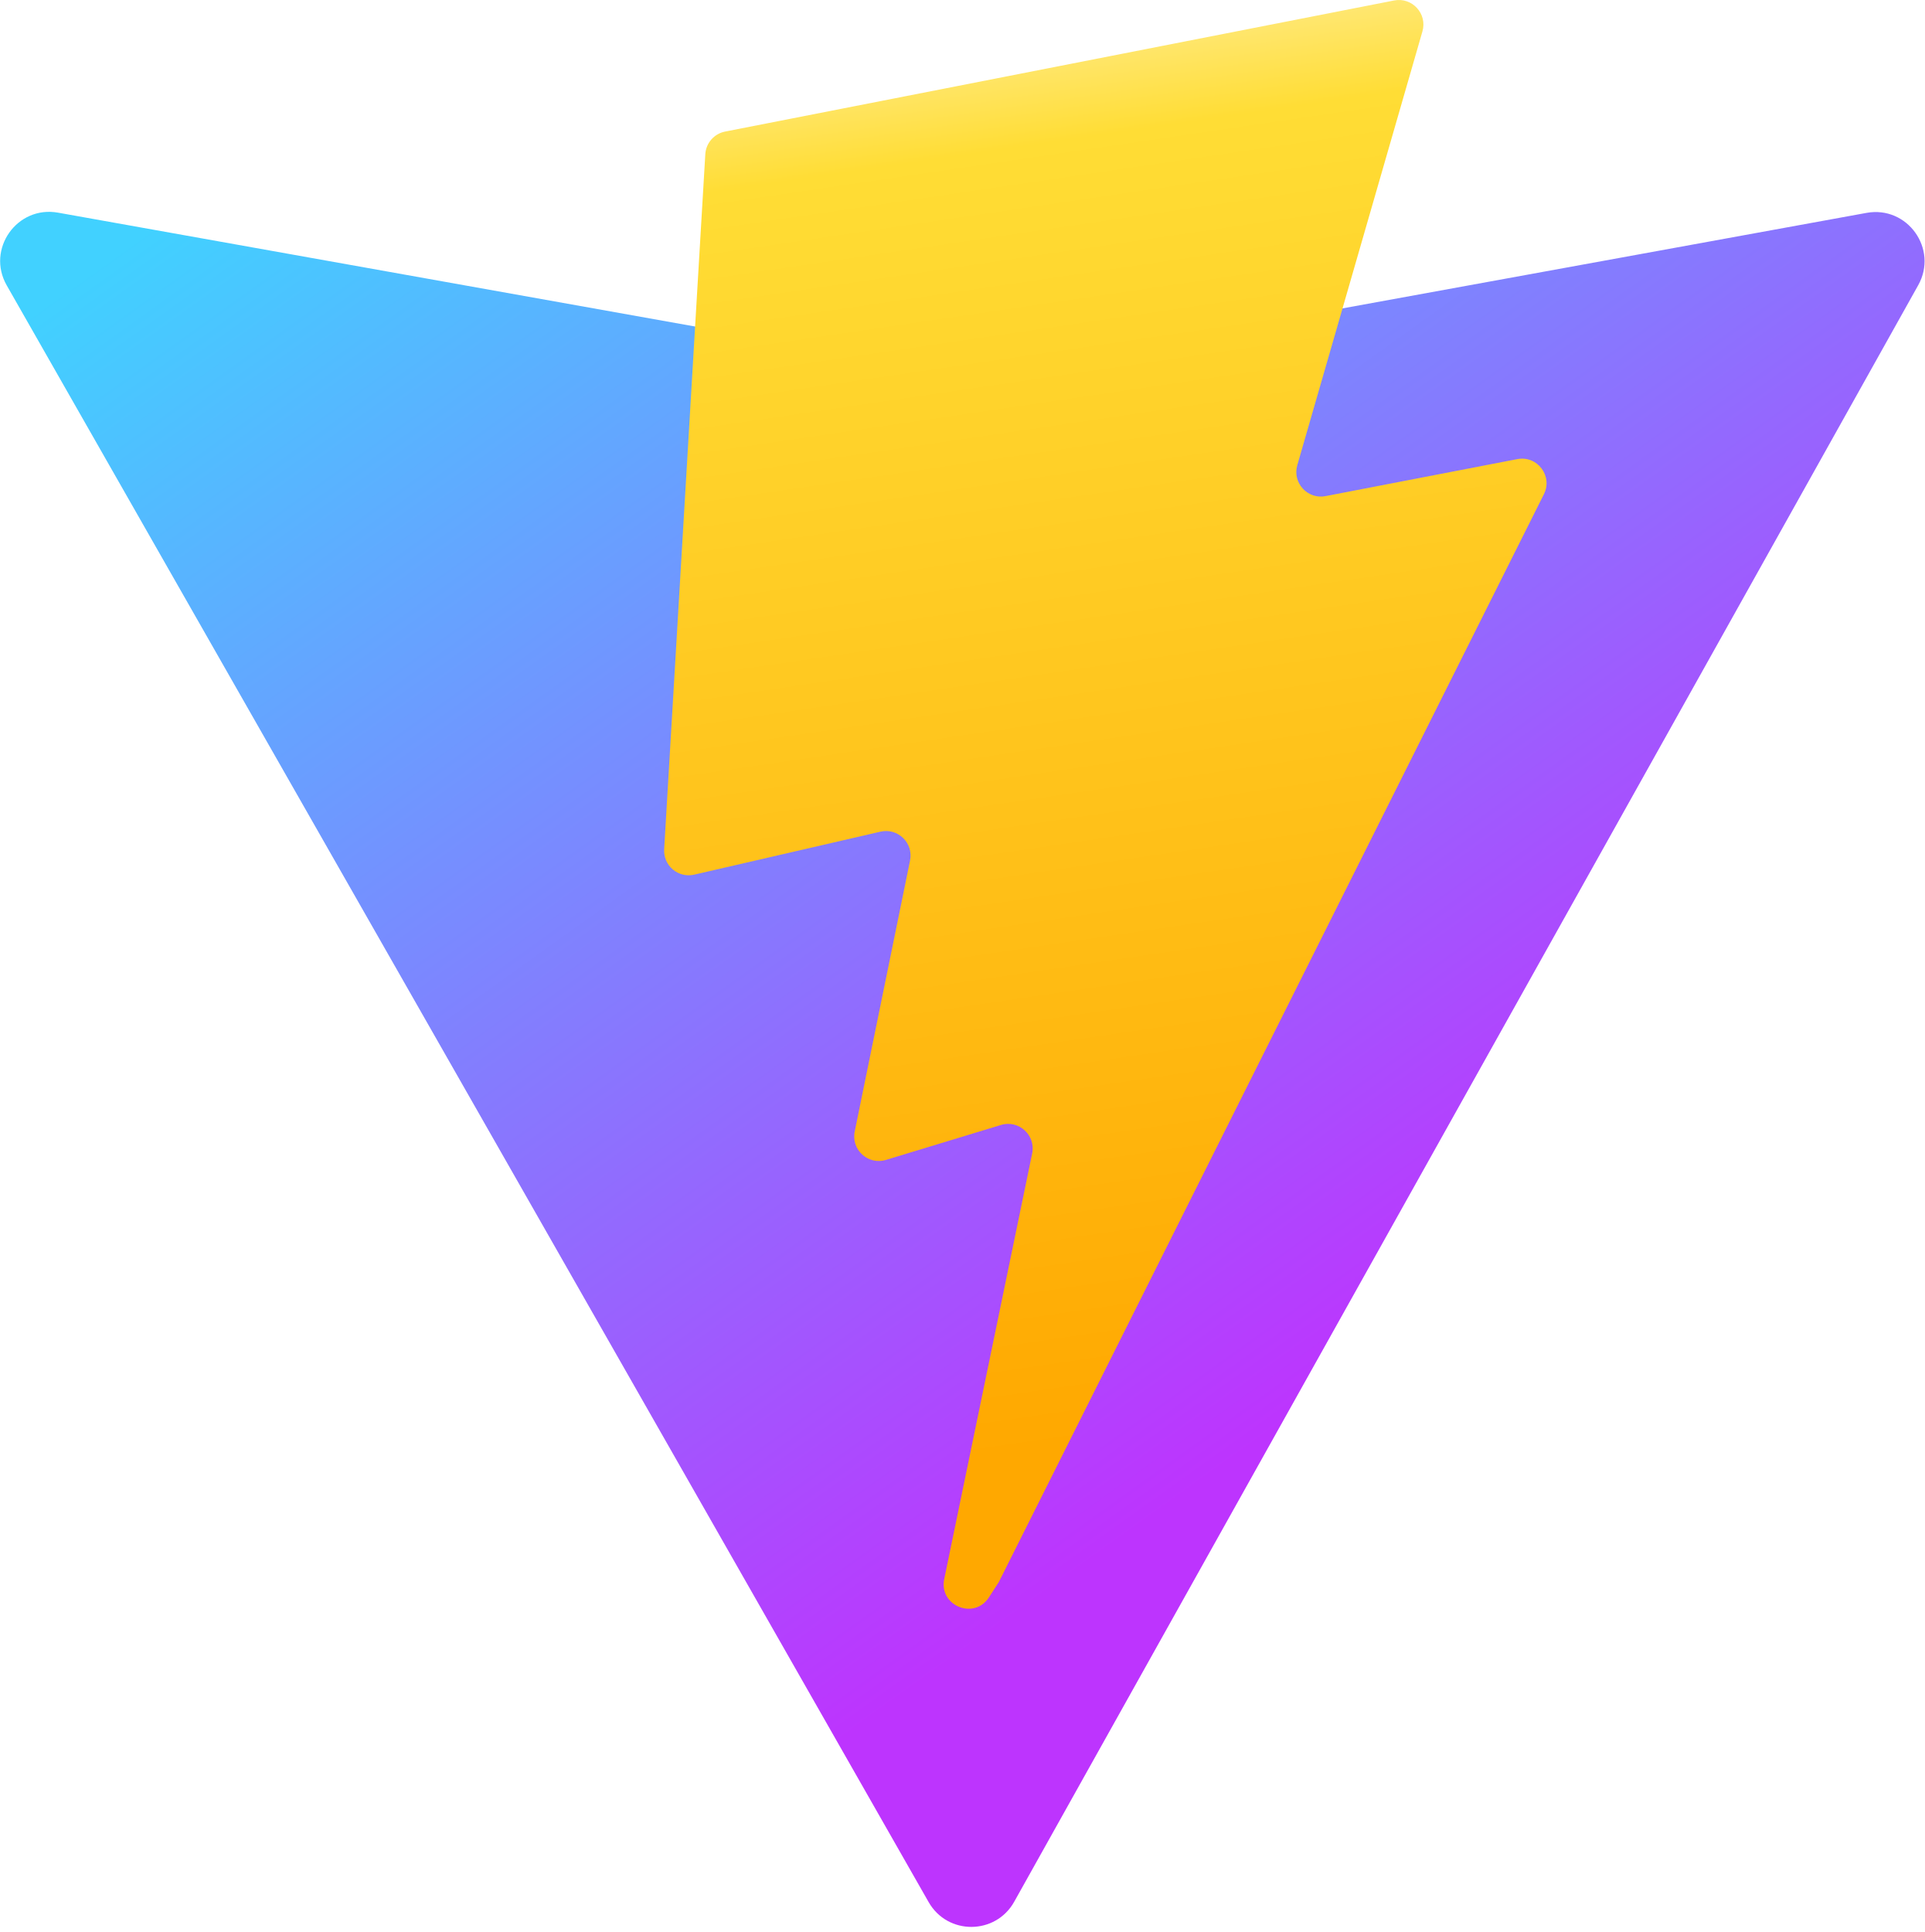
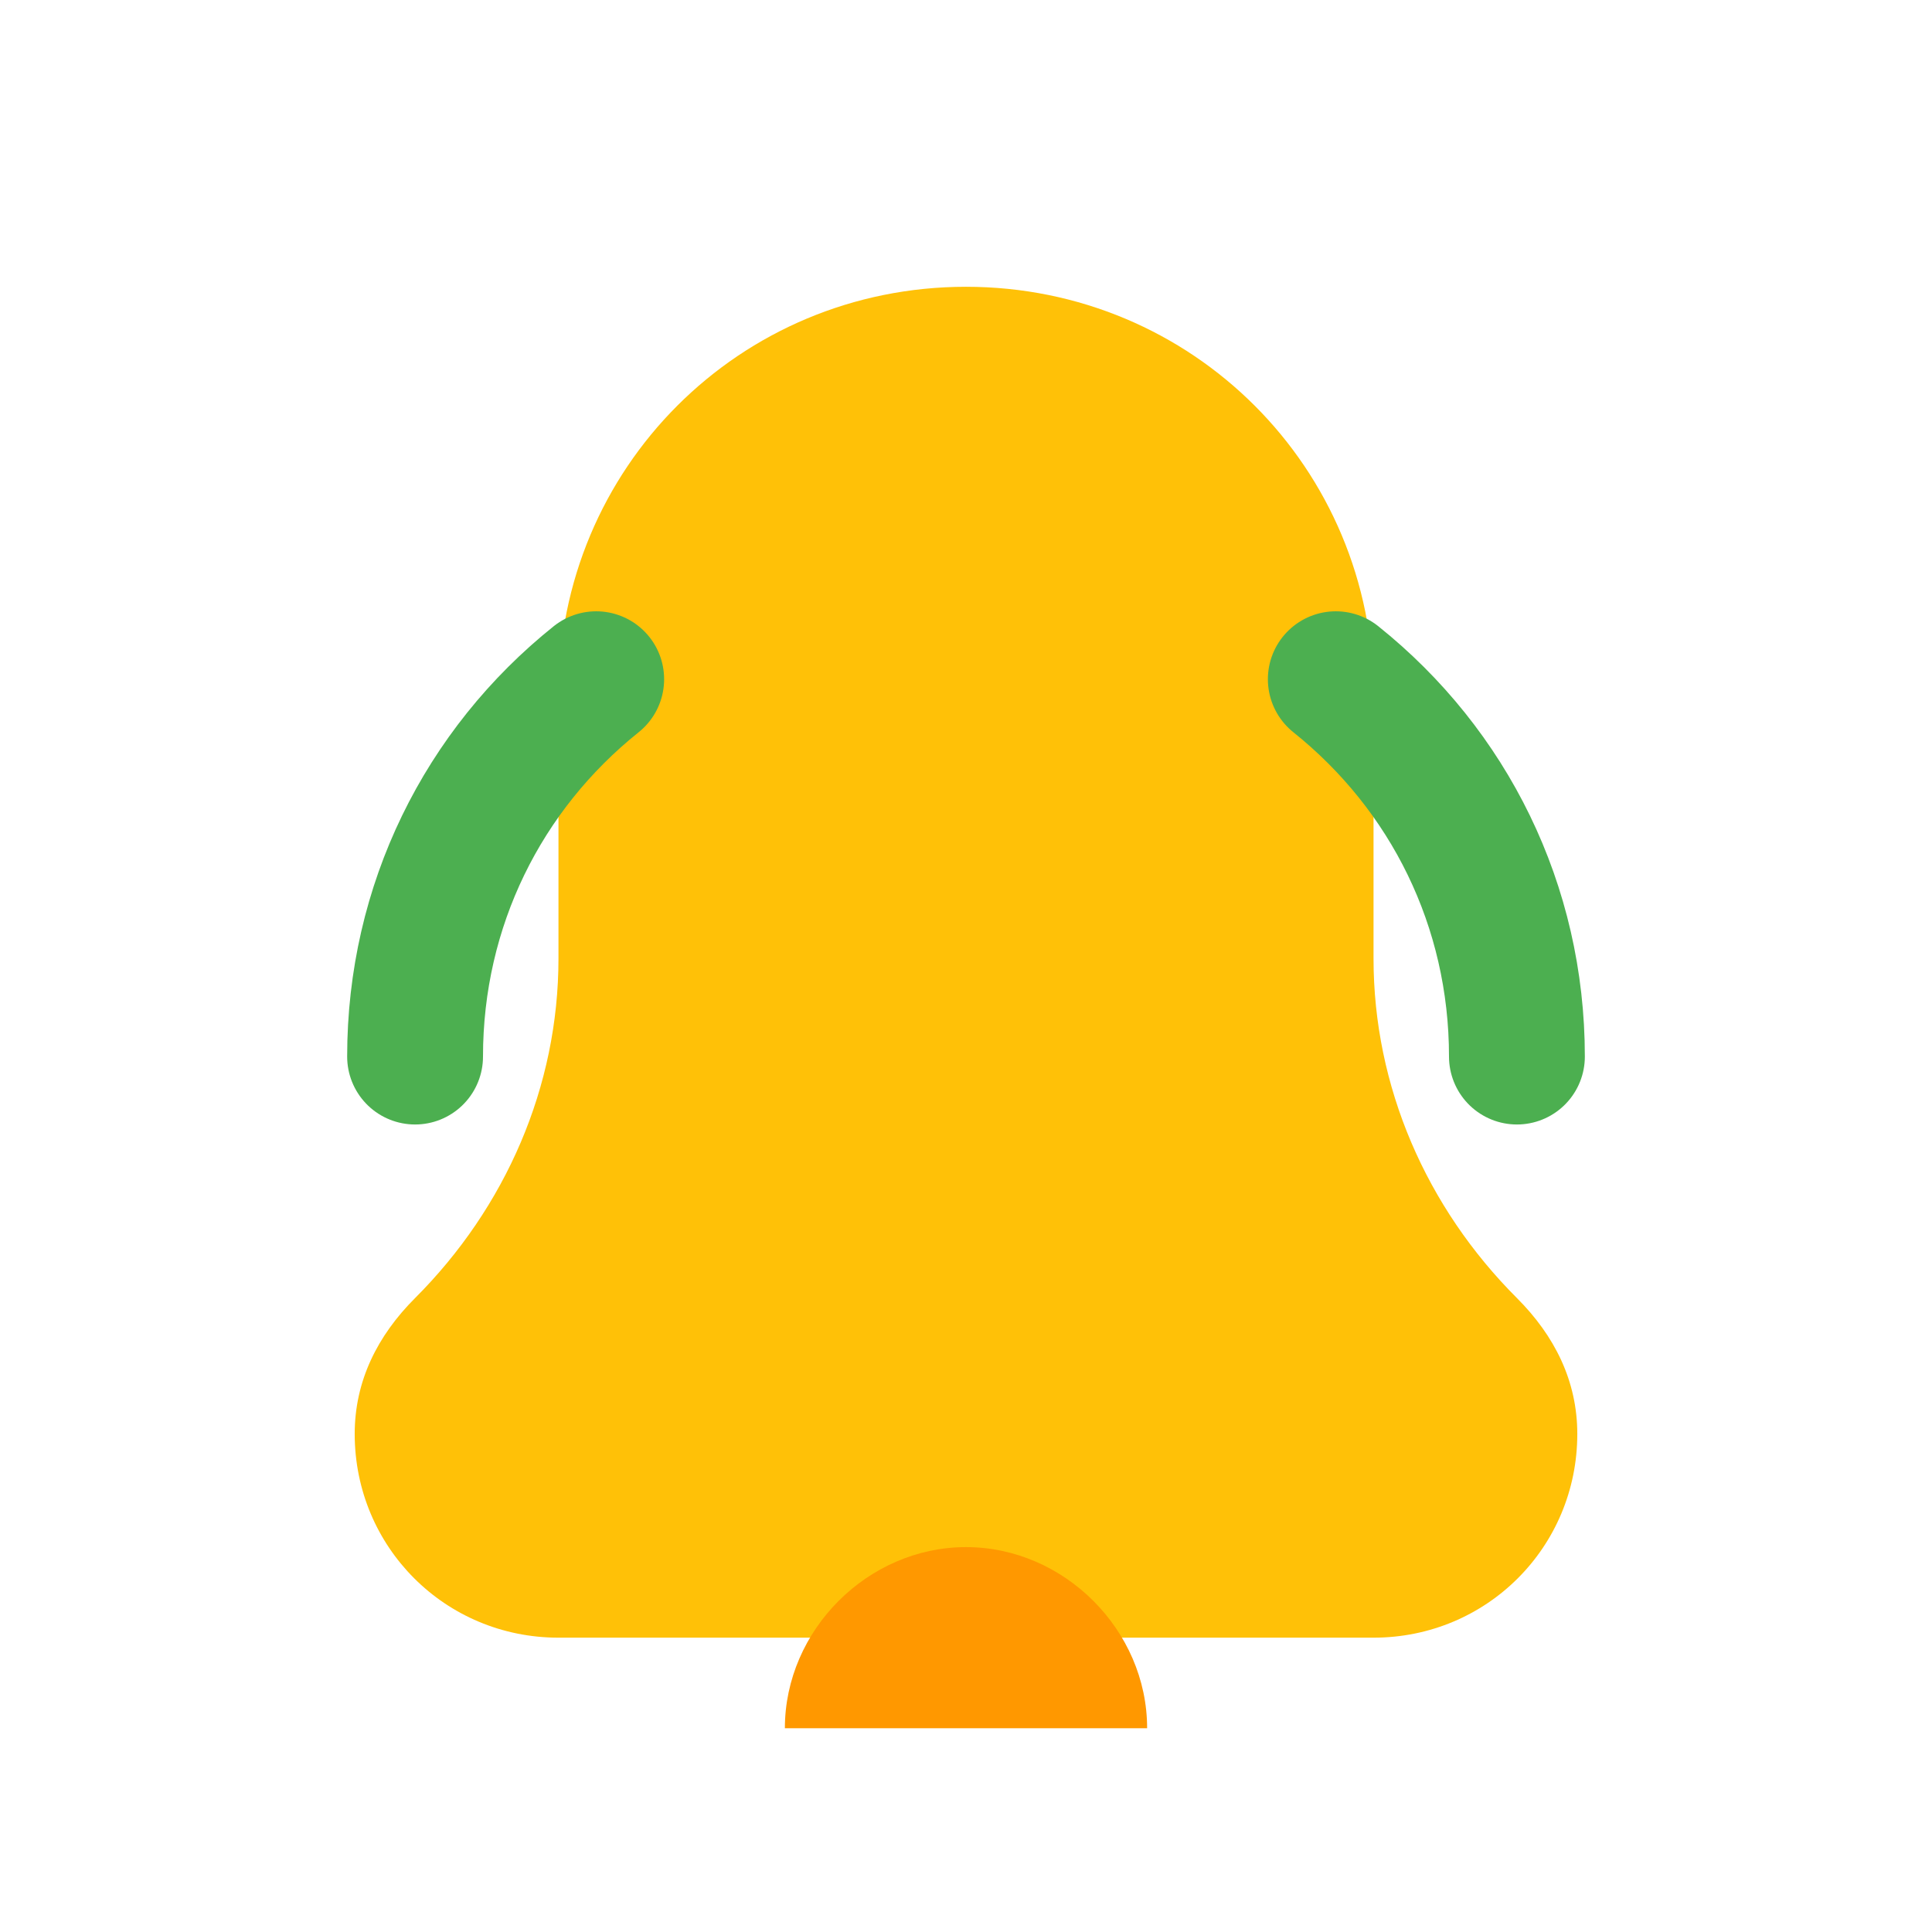
- <svg xmlns="http://www.w3.org/2000/svg" aria-hidden="true" role="img" class="iconify iconify--logos" width="31.88" height="32" preserveAspectRatio="xMidYMid meet" viewBox="0 0 256 257">
-   <defs>
-     <linearGradient id="IconifyId1813088fe1fbc01fb466" x1="-.828%" x2="57.636%" y1="7.652%" y2="78.411%">
-       <stop offset="0%" stop-color="#41D1FF" />
-       <stop offset="100%" stop-color="#BD34FE" />
-     </linearGradient>
-     <linearGradient id="IconifyId1813088fe1fbc01fb467" x1="43.376%" x2="50.316%" y1="2.242%" y2="89.03%">
-       <stop offset="0%" stop-color="#FFEA83" />
-       <stop offset="8.333%" stop-color="#FFDD35" />
-       <stop offset="100%" stop-color="#FFA800" />
-     </linearGradient>
-   </defs>
-   <path fill="url(#IconifyId1813088fe1fbc01fb466)" d="M255.153 37.938L134.897 252.976c-2.483 4.44-8.862 4.466-11.382.048L.875 37.958c-2.746-4.814 1.371-10.646 6.827-9.67l120.385 21.517a6.537 6.537 0 0 0 2.322-.004l117.867-21.483c5.438-.991 9.574 4.796 6.877 9.62Z" />
-   <path fill="url(#IconifyId1813088fe1fbc01fb467)" d="M185.432.063L96.44 17.501a3.268 3.268 0 0 0-2.634 3.014l-5.474 92.456a3.268 3.268 0 0 0 3.997 3.378l24.777-5.718c2.318-.535 4.413 1.507 3.936 3.838l-7.361 36.047c-.495 2.426 1.782 4.5 4.151 3.78l15.304-4.649c2.372-.72 4.652 1.36 4.15 3.788l-11.698 56.621c-.732 3.542 3.979 5.473 5.943 2.437l1.313-2.028l72.516-144.72c1.215-2.423-.88-5.186-3.54-4.672l-25.505 4.922c-2.396.462-4.435-1.77-3.759-4.114l16.646-57.705c.677-2.35-1.37-4.583-3.769-4.113Z" />
+ <svg xmlns="http://www.w3.org/2000/svg" aria-hidden="true" role="img" viewBox="0 0 256 256">
+   <path d="M128 38c-30 0-54 24-54 54v35c0 17-7 33-19 45-5 5-8 11-8 18 0 15 12 27 27 27h108c15 0 27-12 27-27 0-7-3-13-8-18-12-12-19-28-19-45V92c0-30-24-54-54-54Z" fill="#FFC107" />
+   <path d="M128 205c-13 0-24 11-24 24h48c0-13-11-24-24-24Z" fill="#FF9800" />
+   <path d="M79 90c-15 12-24 30-24 50" fill="none" stroke="#4CAF50" stroke-width="18" stroke-linecap="round" />
+   <path d="M177 90c15 12 24 30 24 50" fill="none" stroke="#4CAF50" stroke-width="18" stroke-linecap="round" />
</svg>
